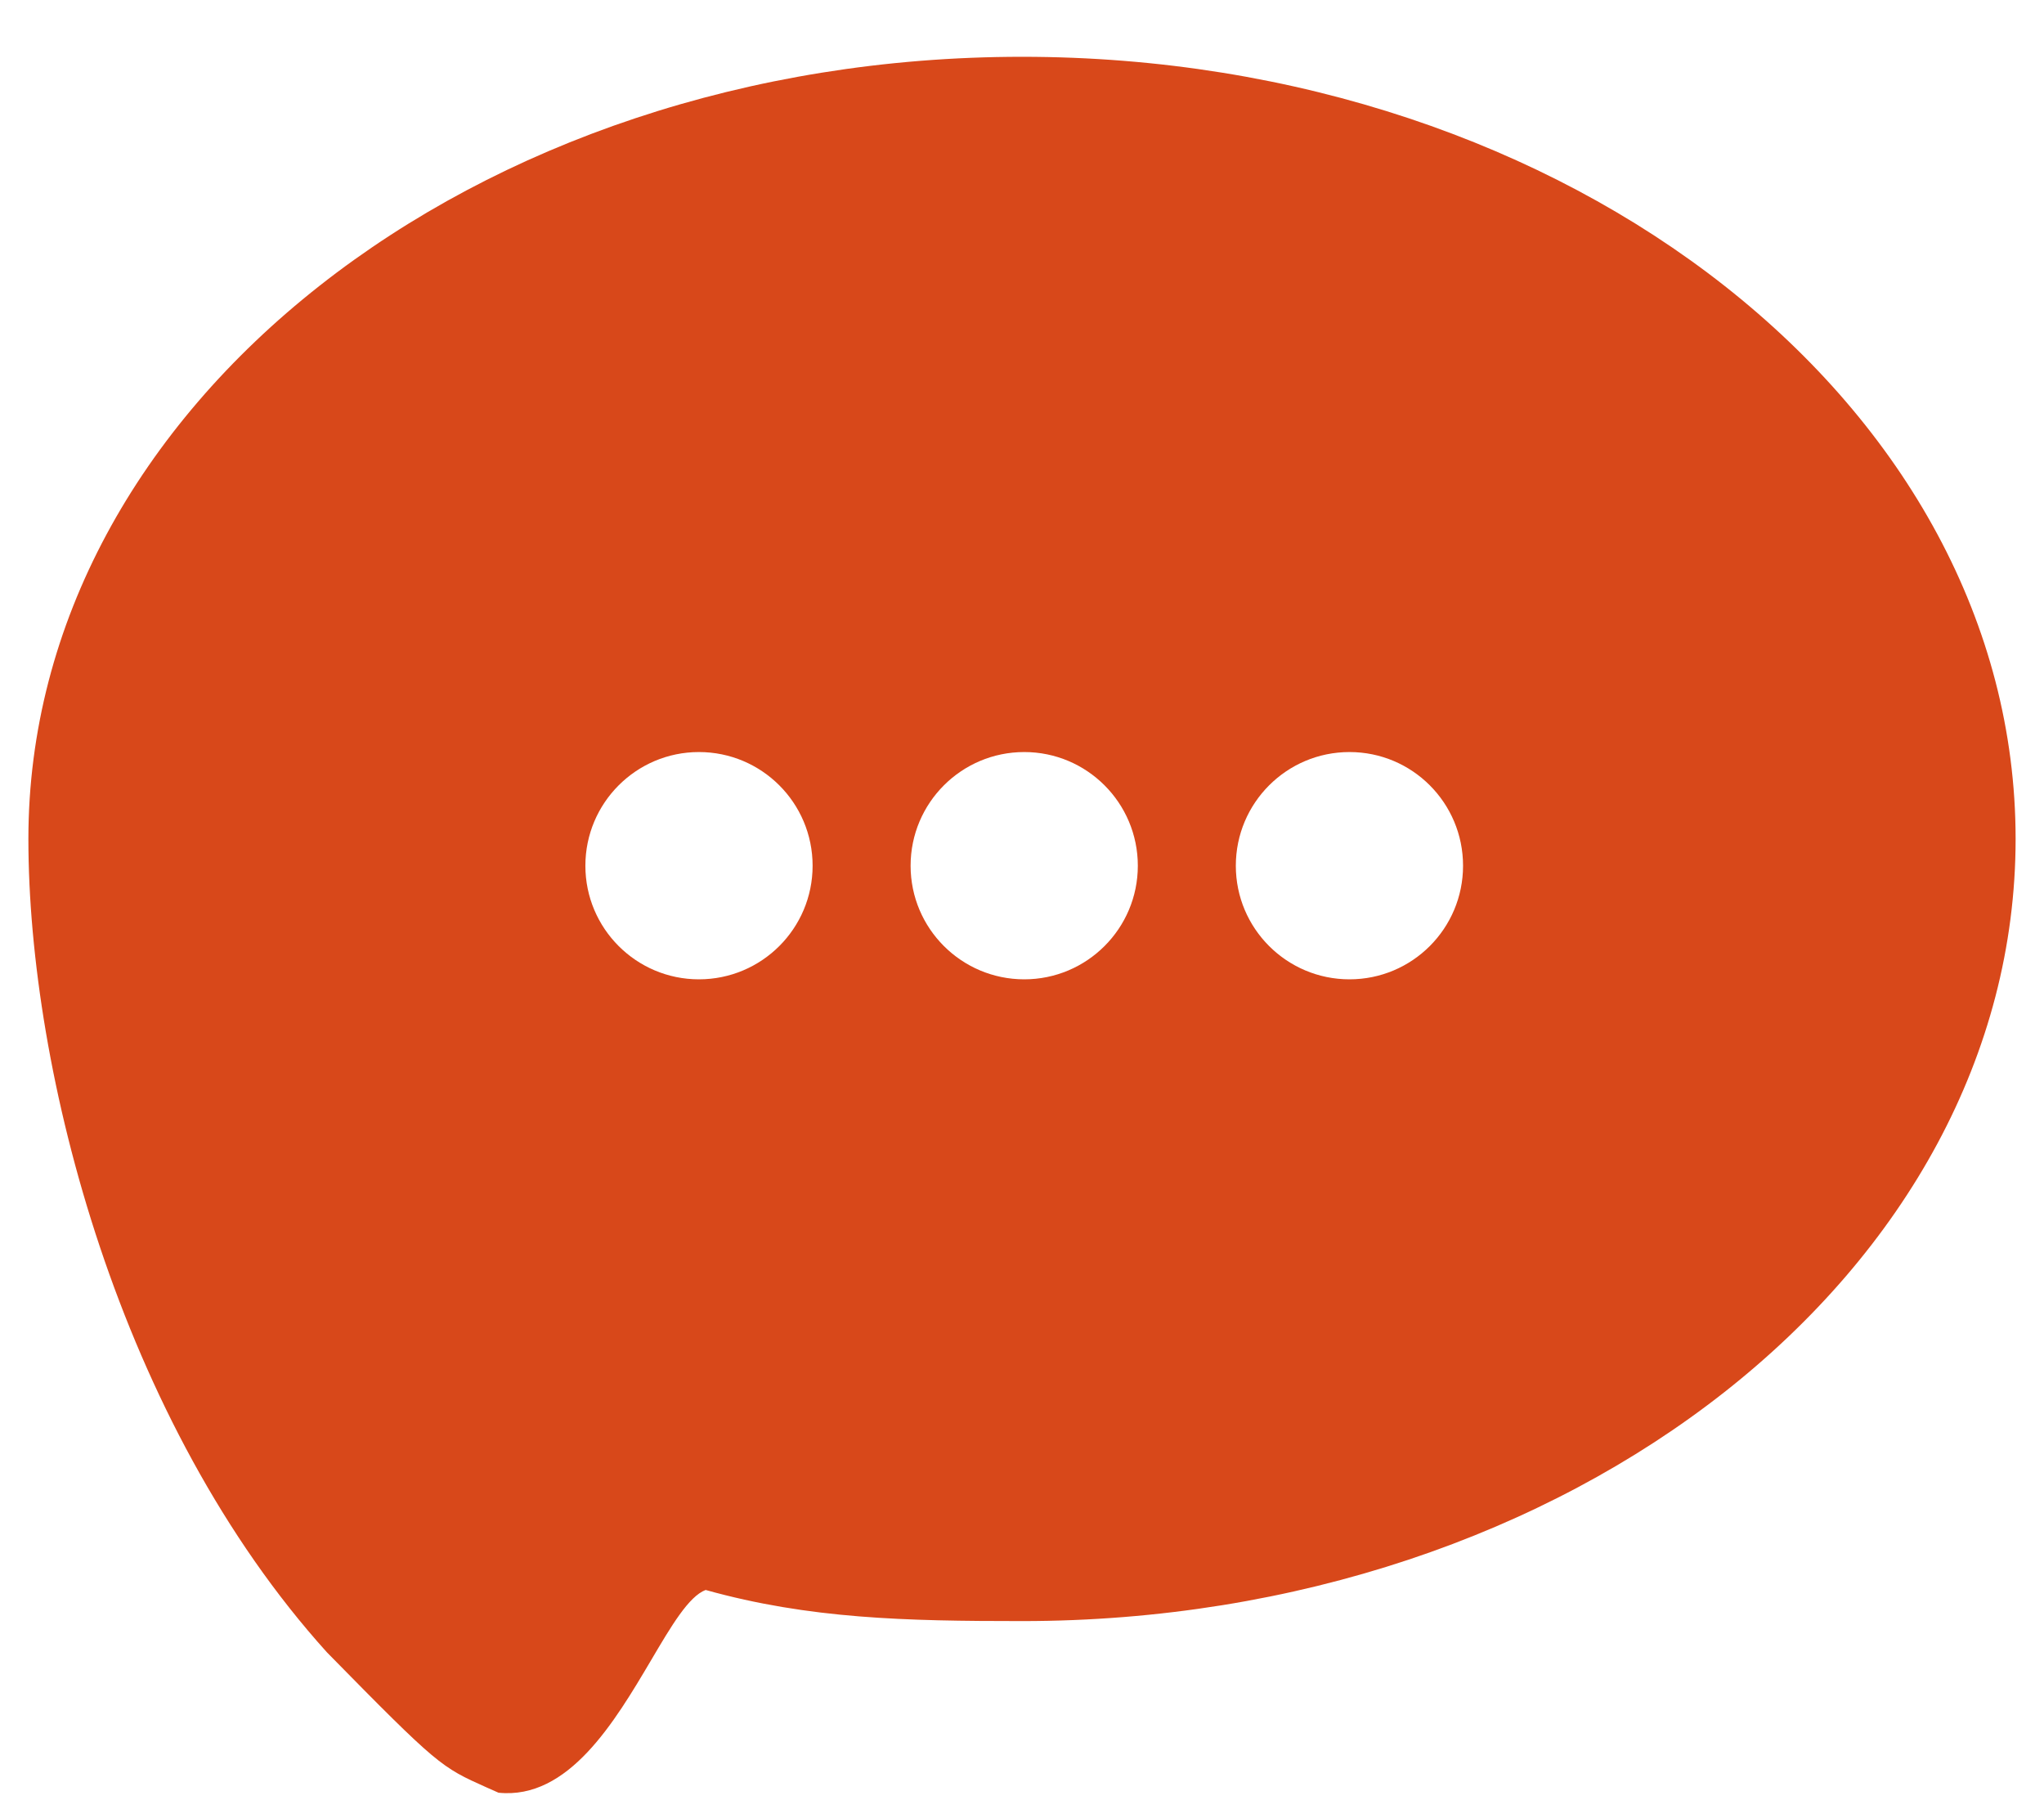
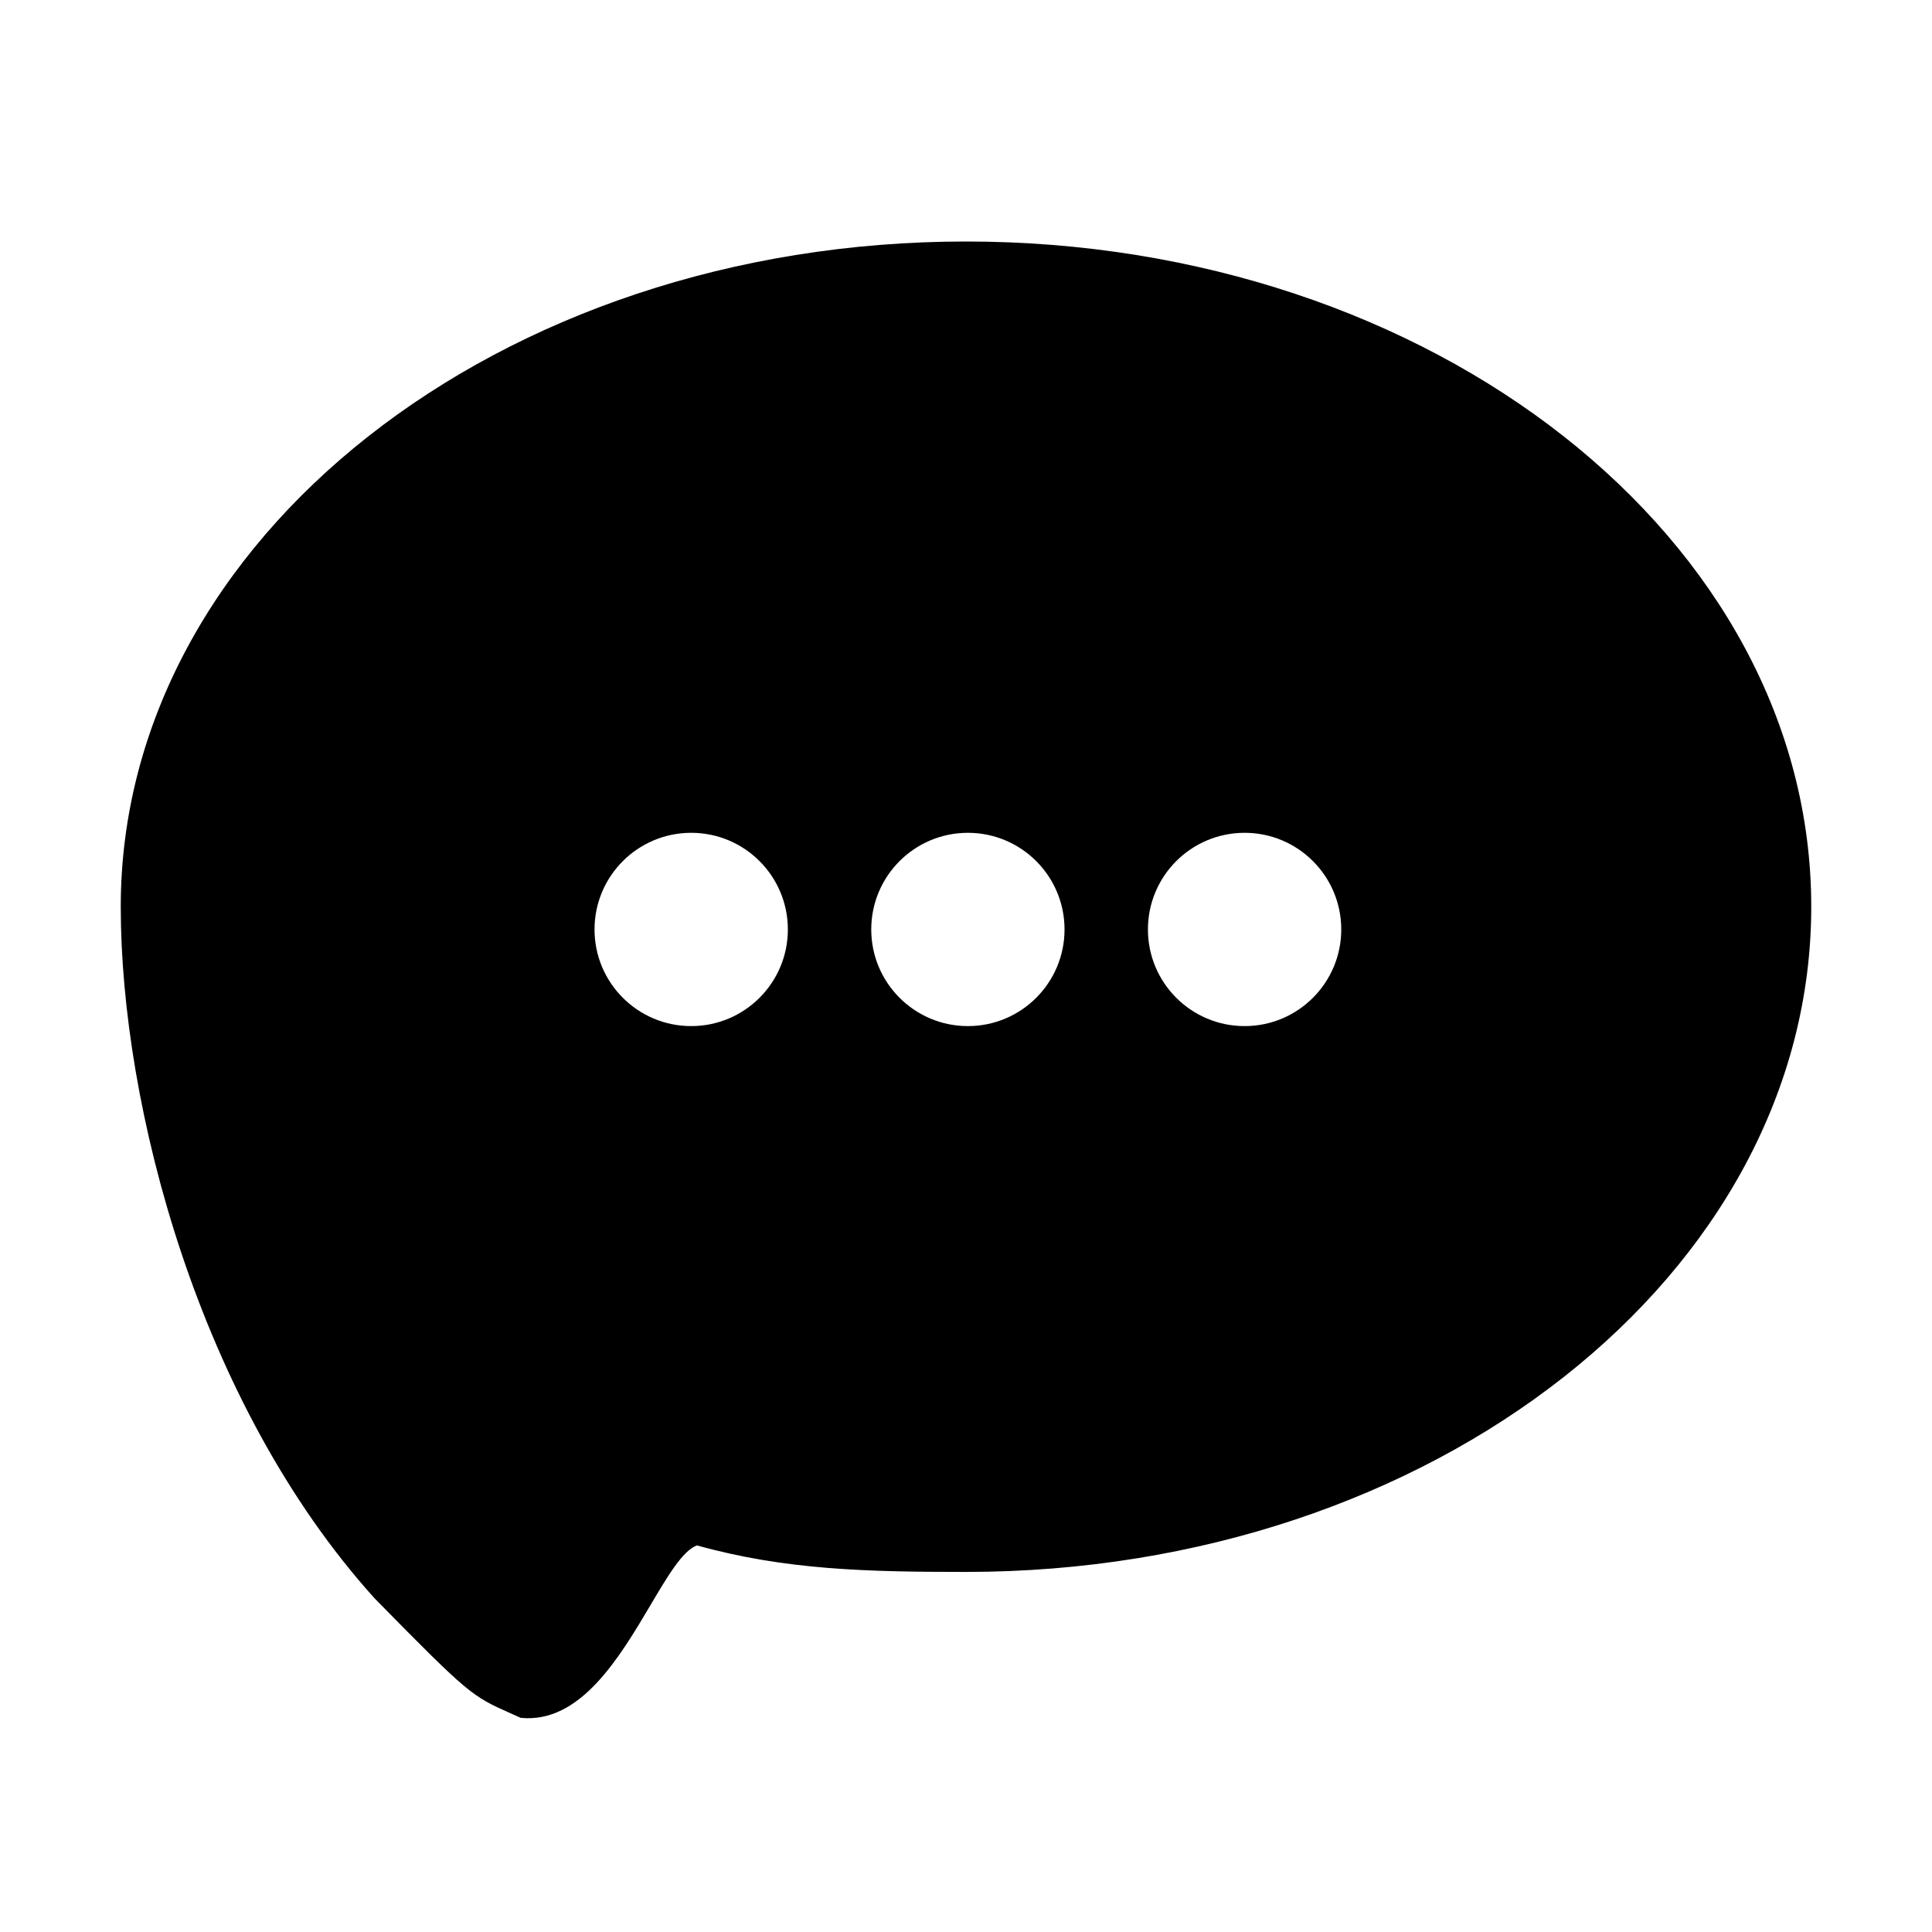
- <svg xmlns="http://www.w3.org/2000/svg" width="18" height="16" viewBox="0 0 18 16" fill="none">
-   <path fill-rule="evenodd" clip-rule="evenodd" d="M9 14.272C13.832 14.272 17.75 11.189 17.75 7.386C17.75 3.583 13.832 0.5 9 0.5C4.168 0.5 0.25 3.583 0.25 7.386C0.25 9.44 1.054 12.526 2.879 14.547C3.859 15.545 3.884 15.557 4.284 15.736C4.317 15.75 4.352 15.766 4.39 15.783C5.006 15.846 5.413 15.159 5.734 14.616C5.913 14.312 6.066 14.054 6.214 13.998C7.128 14.253 7.975 14.272 9 14.272ZM9.02 8.622C9.572 8.622 10.02 8.174 10.02 7.622C10.02 7.069 9.572 6.621 9.02 6.621C8.467 6.621 8.019 7.069 8.019 7.622C8.019 8.174 8.467 8.622 9.02 8.622ZM11.884 8.622C12.437 8.622 12.884 8.174 12.884 7.622C12.884 7.069 12.437 6.621 11.884 6.621C11.331 6.621 10.883 7.069 10.883 7.622C10.883 8.174 11.331 8.622 11.884 8.622ZM7.156 7.622C7.156 8.174 6.708 8.622 6.155 8.622C5.603 8.622 5.155 8.174 5.155 7.622C5.155 7.069 5.603 6.621 6.155 6.621C6.708 6.621 7.156 7.069 7.156 7.622Z" fill="#D8481A" />
+ <svg xmlns="http://www.w3.org/2000/svg" width="48" height="48" viewBox="0 0 48 48" fill="none">
+   <path fill-rule="evenodd" clip-rule="evenodd" d="M24 39.054C35.598 39.054 45 31.654 45 22.527C45 13.399 35.598 6 24 6C12.402 6 3 13.399 3 22.527C3 27.457 4.93 34.863 9.309 39.713C11.662 42.109 11.722 42.136 12.683 42.566C12.76 42.6 12.844 42.638 12.935 42.679C14.414 42.83 15.39 41.181 16.161 39.879C16.592 39.15 16.959 38.53 17.314 38.395C19.508 39.006 21.54 39.054 24 39.054ZM24.047 25.493C25.373 25.493 26.448 24.418 26.448 23.092C26.448 21.766 25.373 20.691 24.047 20.691C22.721 20.691 21.646 21.766 21.646 23.092C21.646 24.418 22.721 25.493 24.047 25.493ZM30.922 25.493C32.248 25.493 33.323 24.418 33.323 23.092C33.323 21.766 32.248 20.691 30.922 20.691C29.595 20.691 28.52 21.766 28.52 23.092C28.52 24.418 29.595 25.493 30.922 25.493ZM19.574 23.092C19.574 24.418 18.499 25.493 17.173 25.493C15.846 25.493 14.771 24.418 14.771 23.092C14.771 21.766 15.846 20.691 17.173 20.691C18.499 20.691 19.574 21.766 19.574 23.092Z" fill="black" />
</svg>
